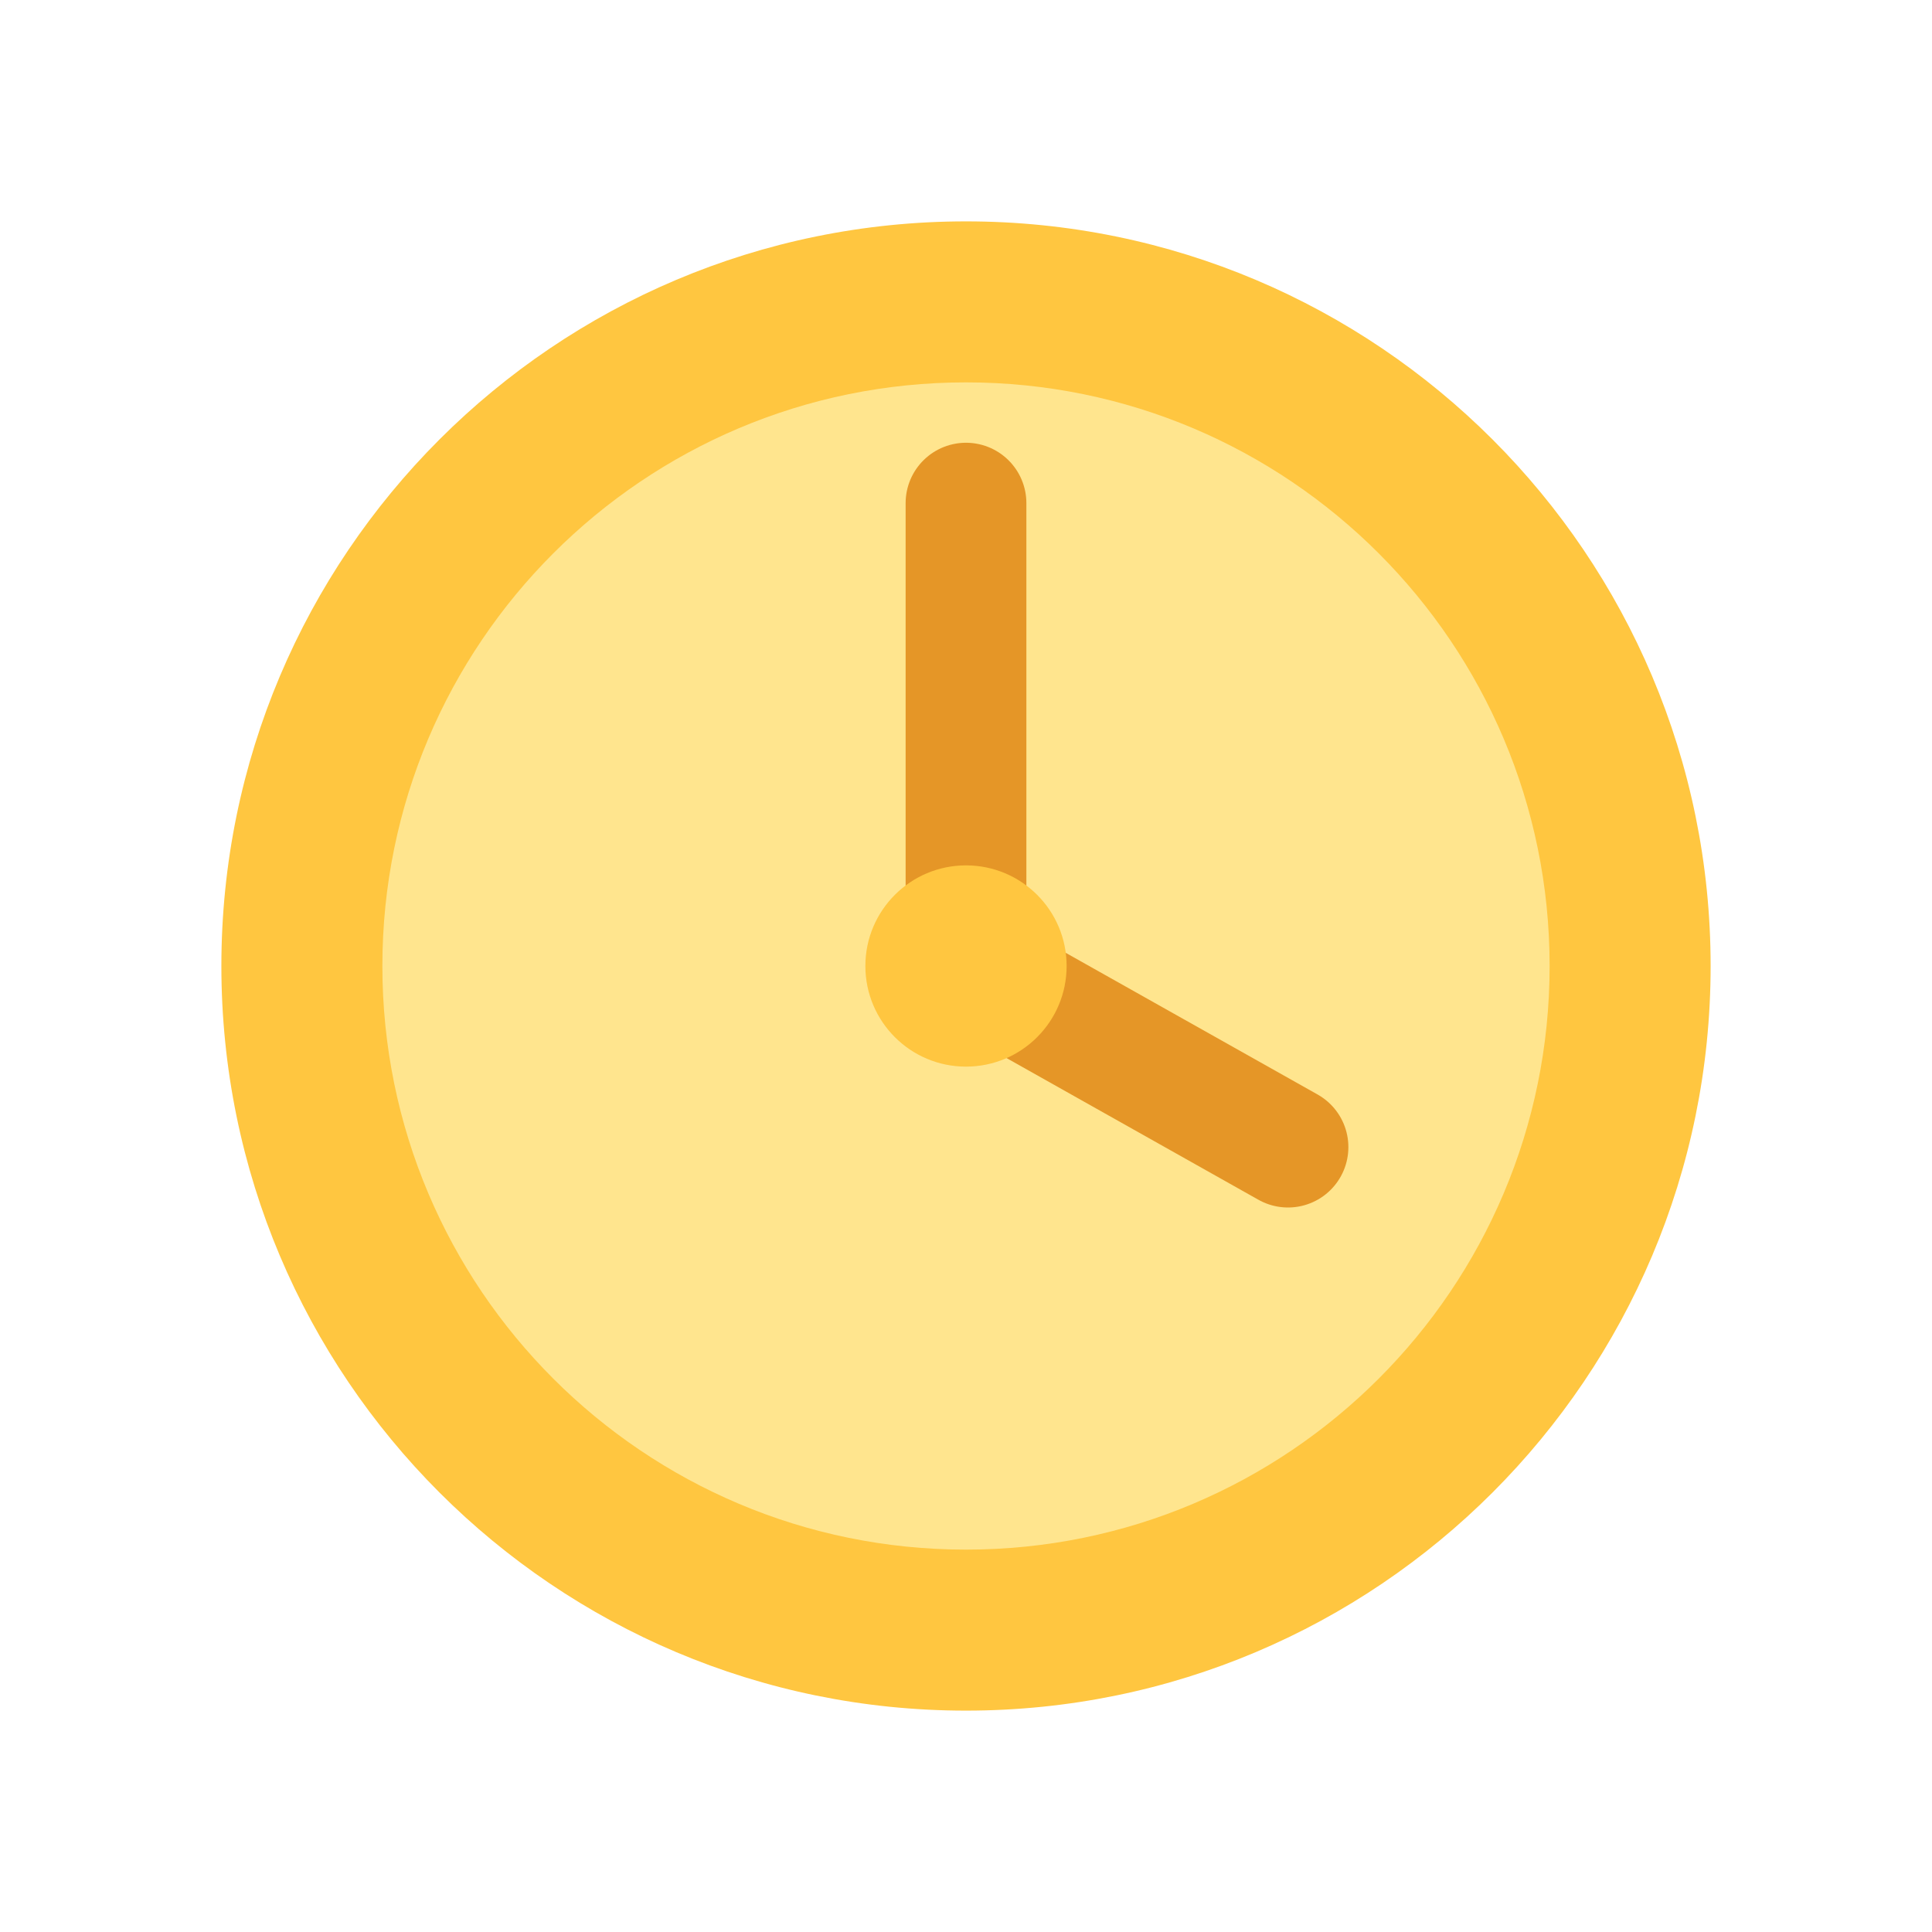
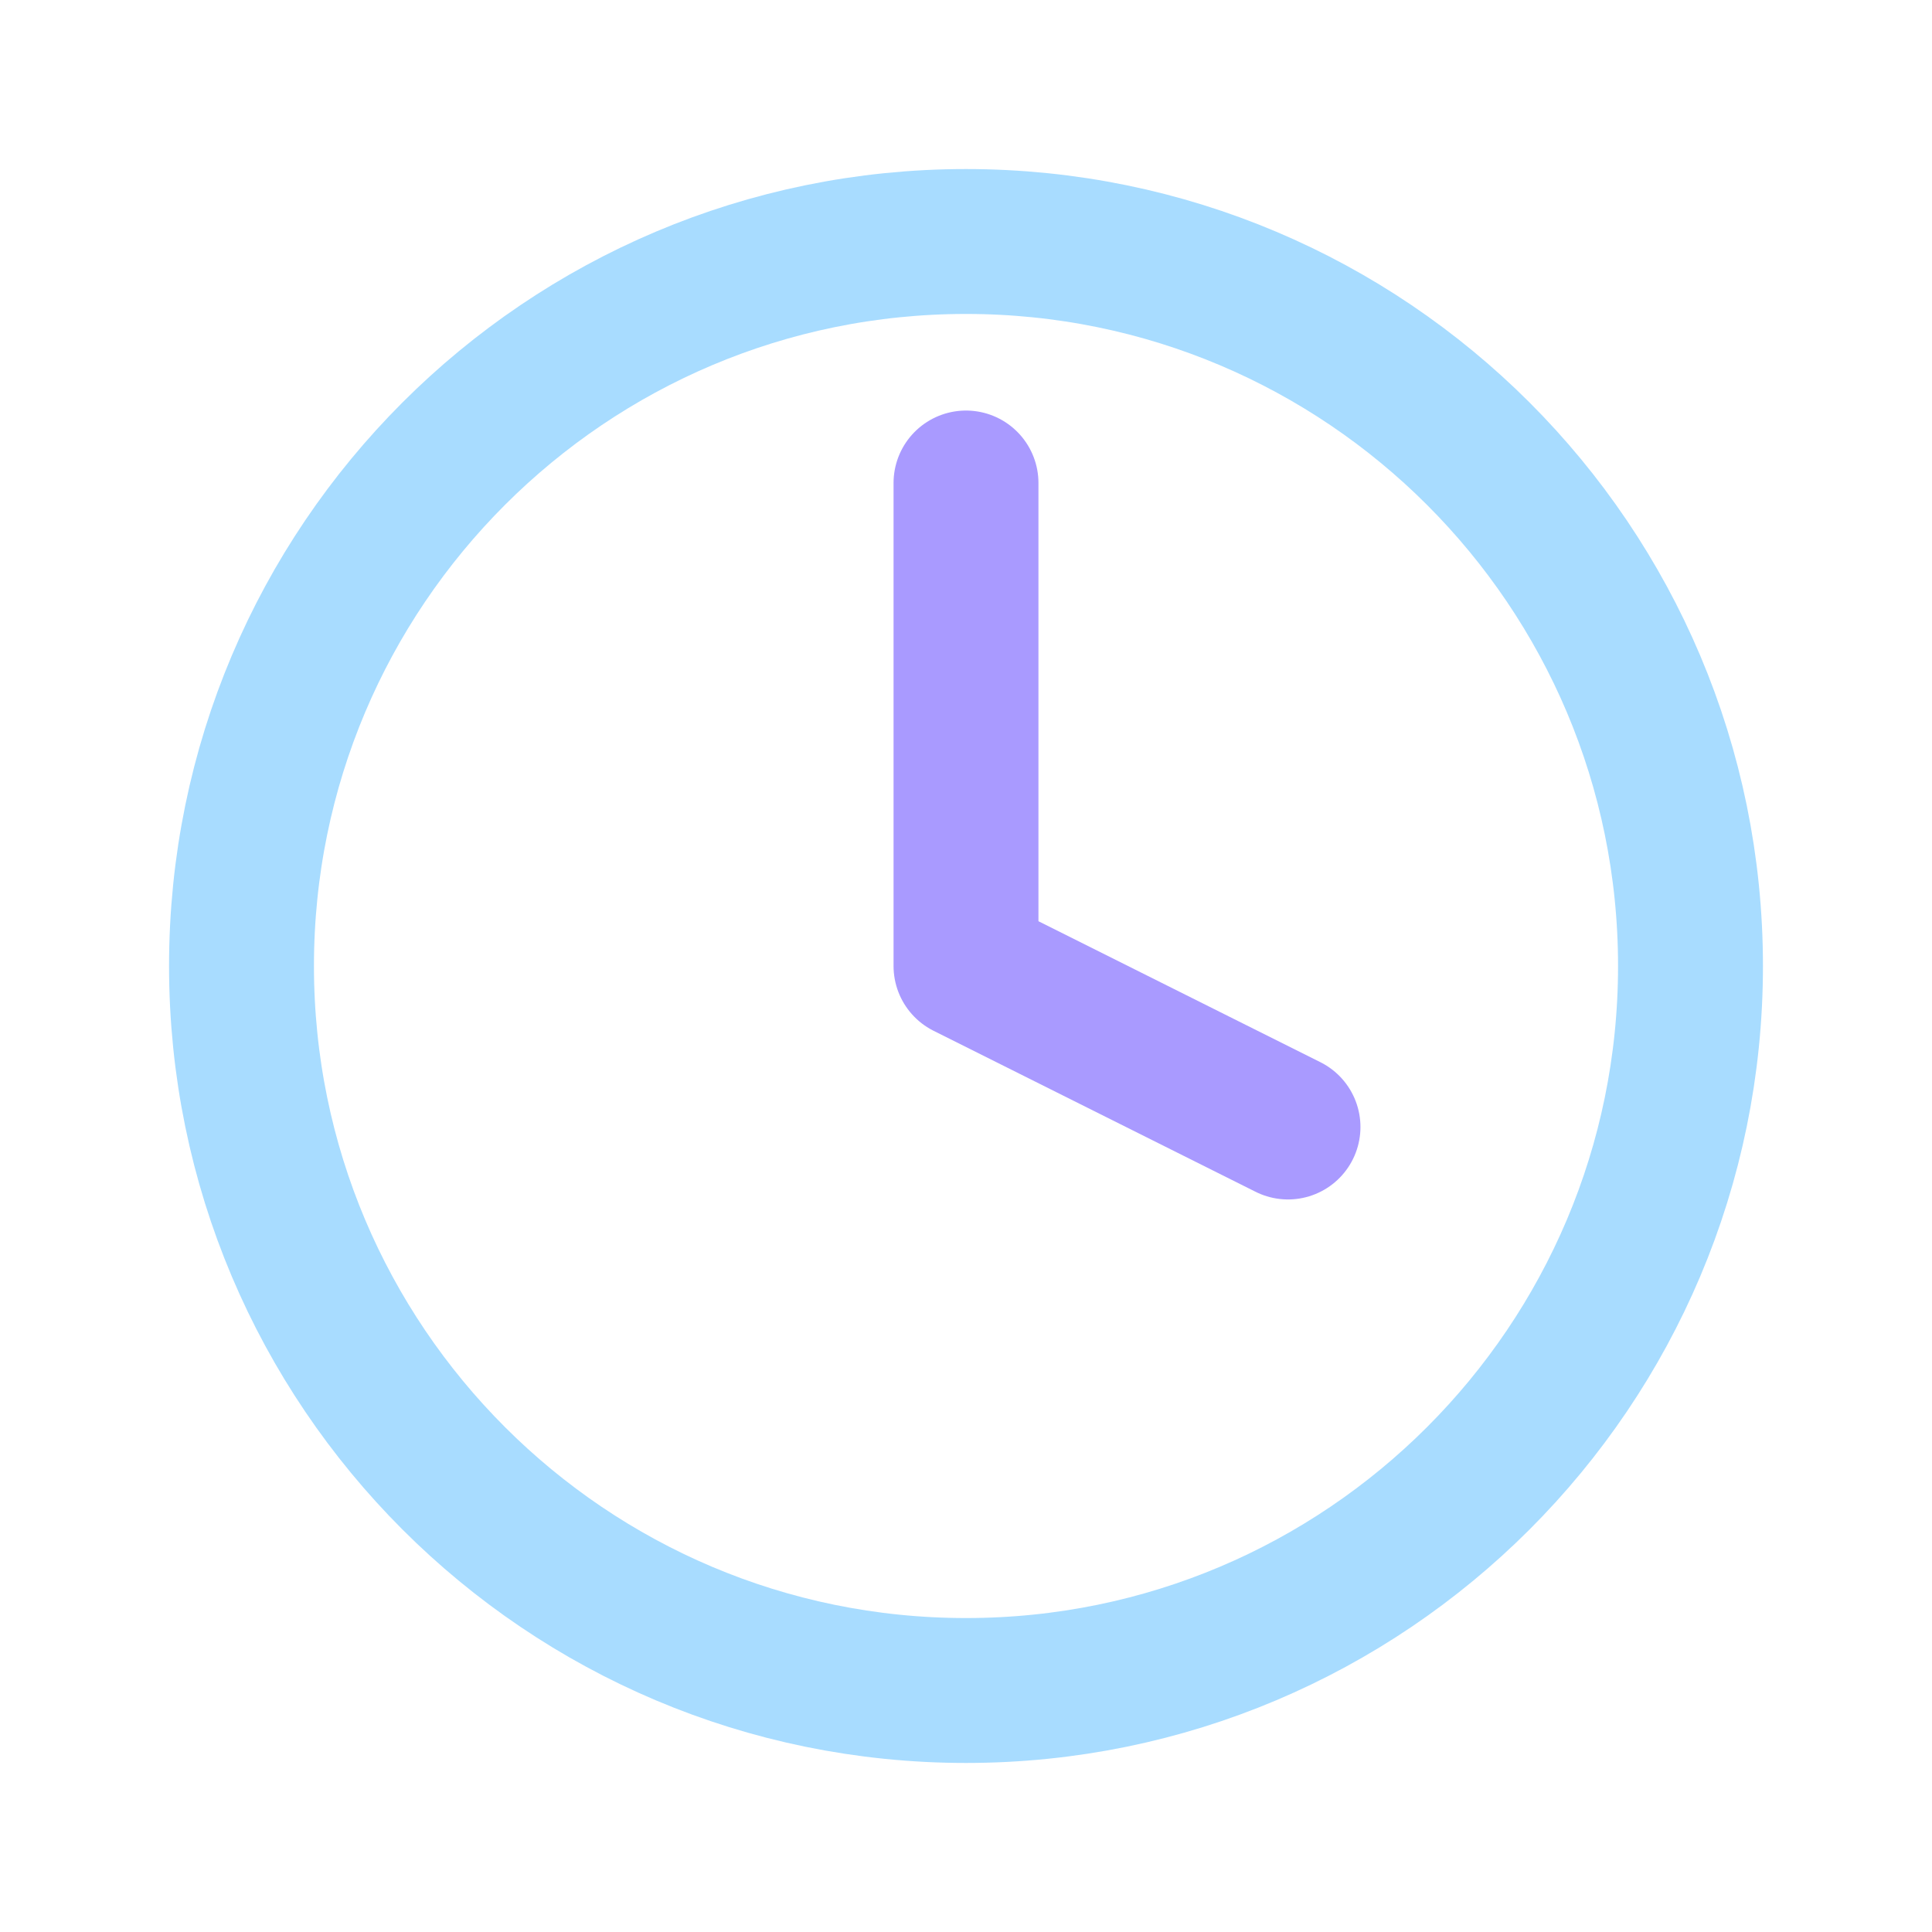
- <svg xmlns="http://www.w3.org/2000/svg" width="1024" height="1024" viewBox="0 0 96 96">
-   <circle cx="48" cy="48" r="37" fill="#FFC640" />
-   <circle cx="48" cy="48" r="29" fill="#FFE58E" />
-   <path d="M48 25V48L64 57" fill="none" stroke="#E59627" stroke-width="6" stroke-linecap="round" stroke-linejoin="round" />
-   <circle cx="48" cy="48" r="5" fill="#FFC640" />
+ <svg xmlns="http://www.w3.org/2000/svg" width="24" height="24" viewBox="0 0 24 24">
+   <path d="M3 12A9 9 0 1 0 21 12A9 9 0 1 0 3 12" fill="none" stroke="#A8DCFF" stroke-width="1.8" stroke-linecap="round" stroke-linejoin="round" />
+   <path d="M12 6V12L16 14" fill="none" stroke="#A99AFF" stroke-width="1.8" stroke-linecap="round" stroke-linejoin="round" />
</svg>
